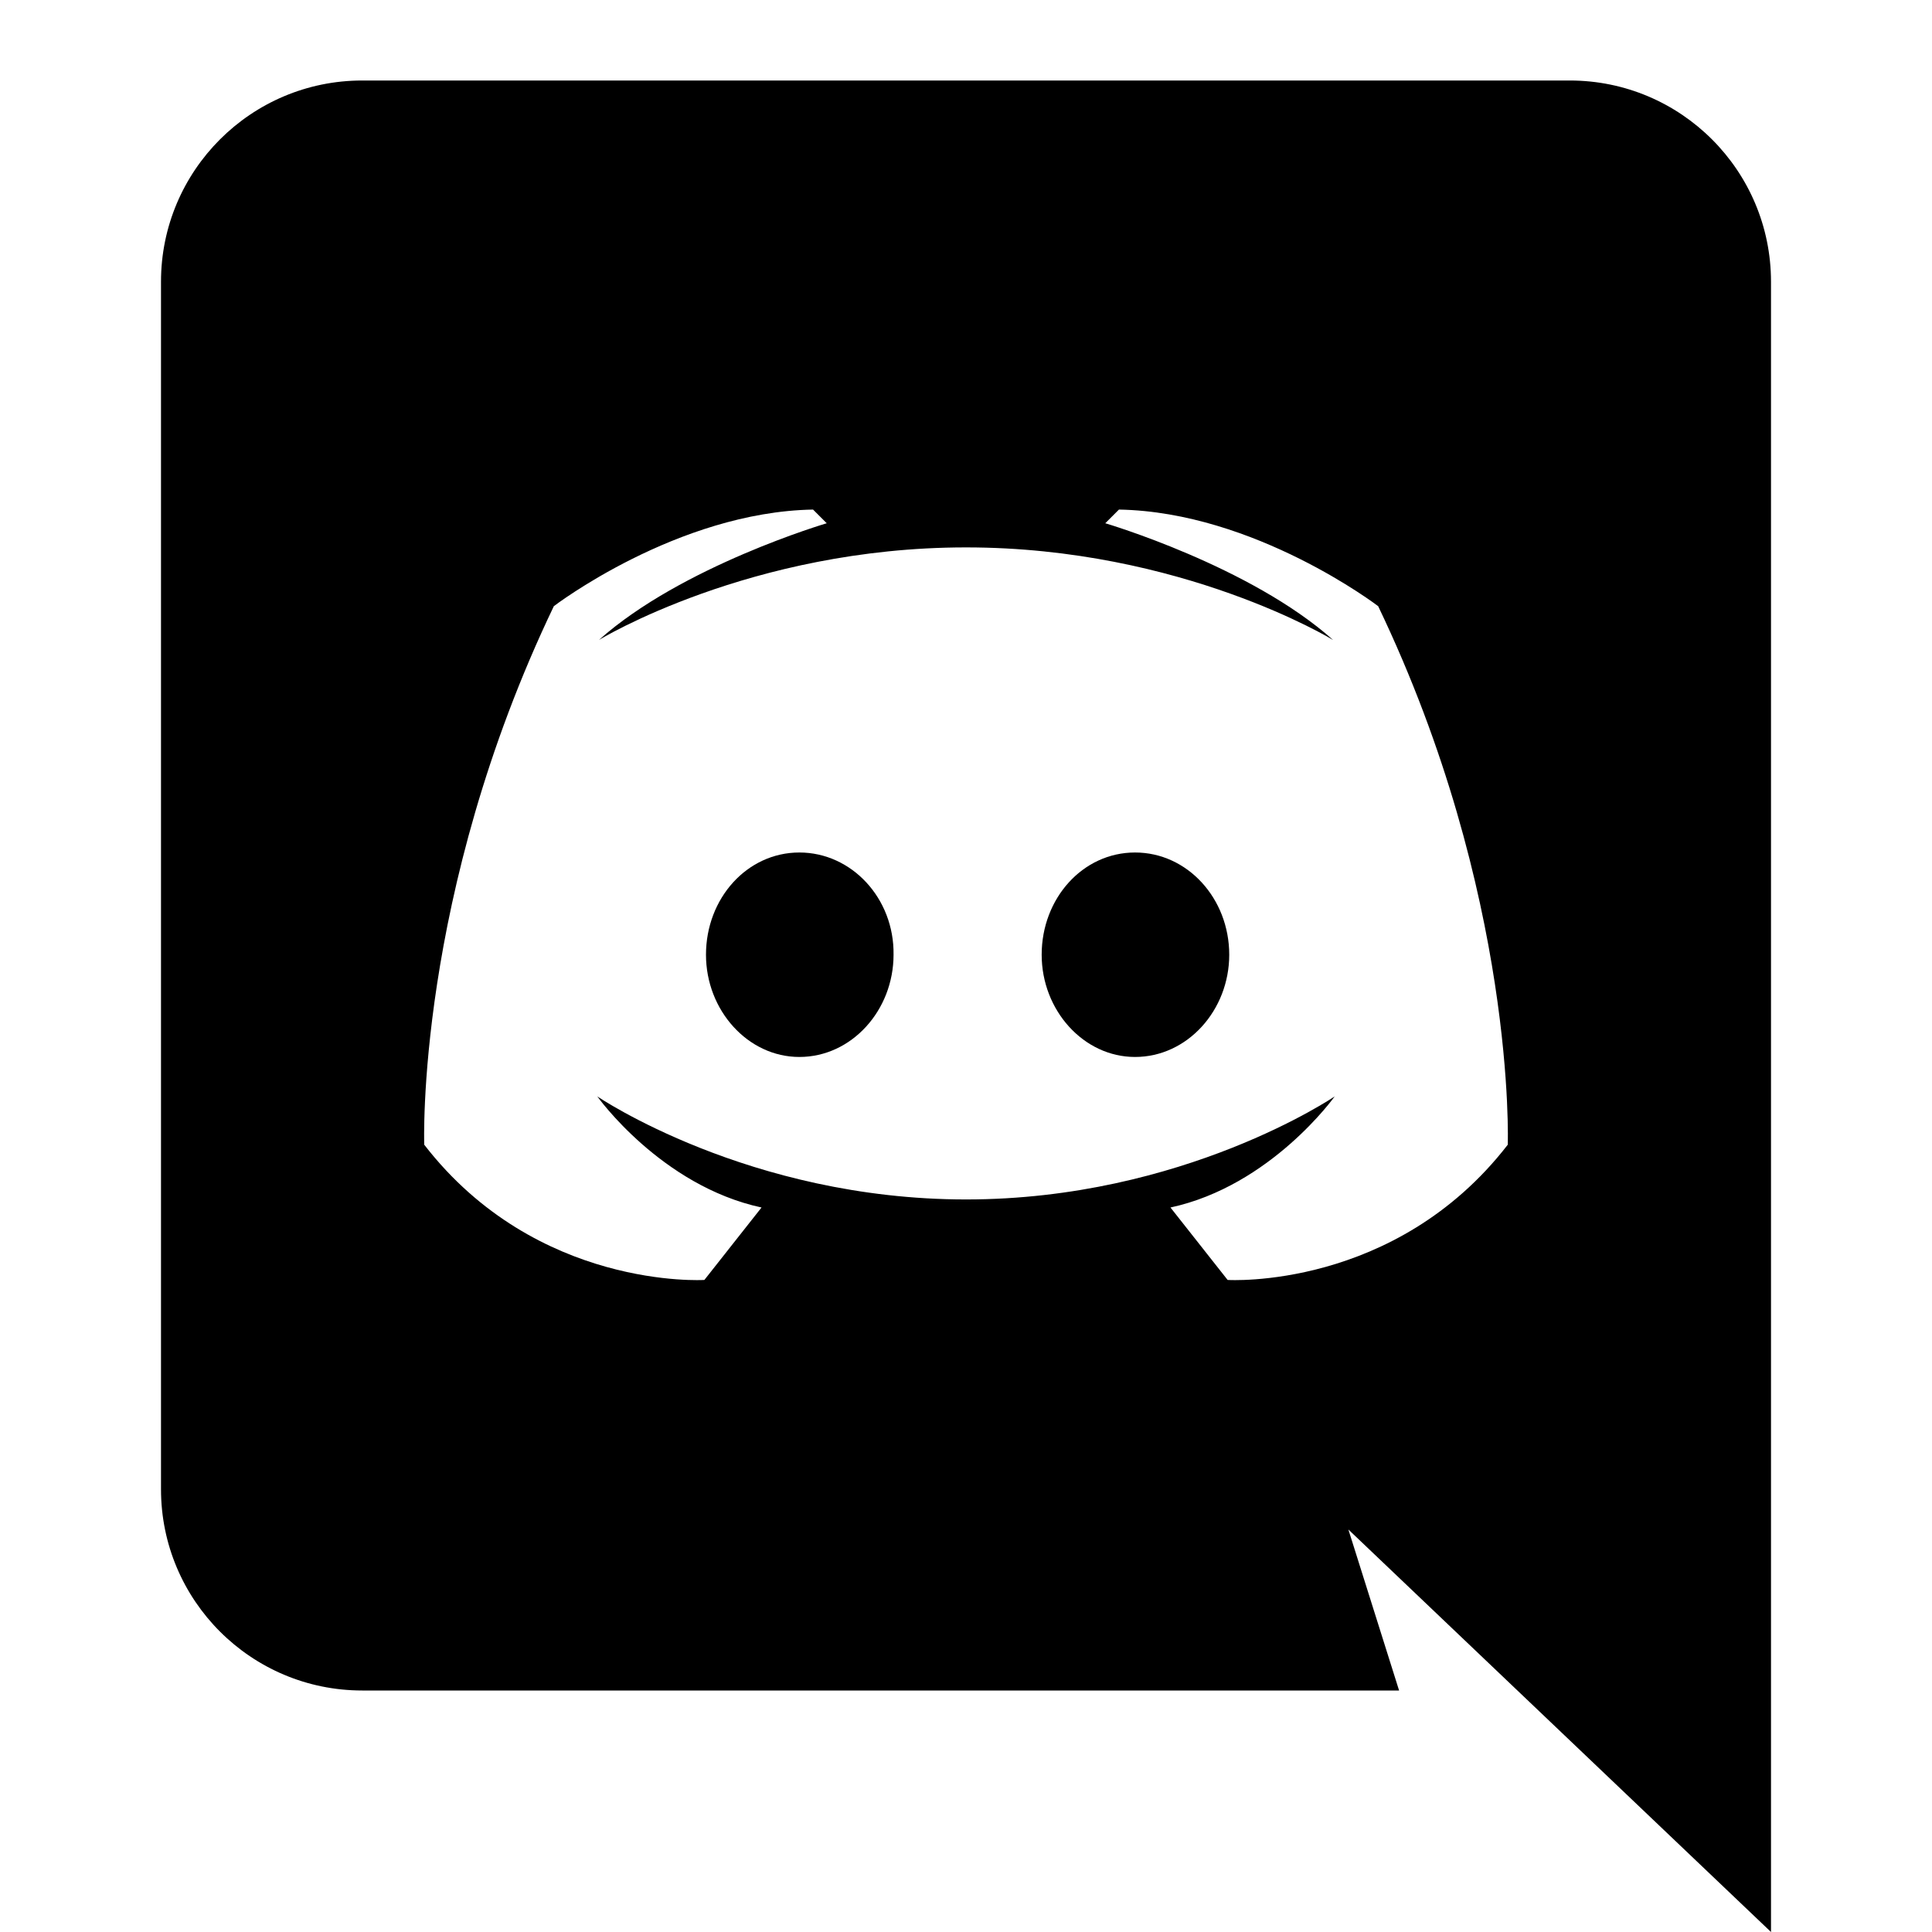
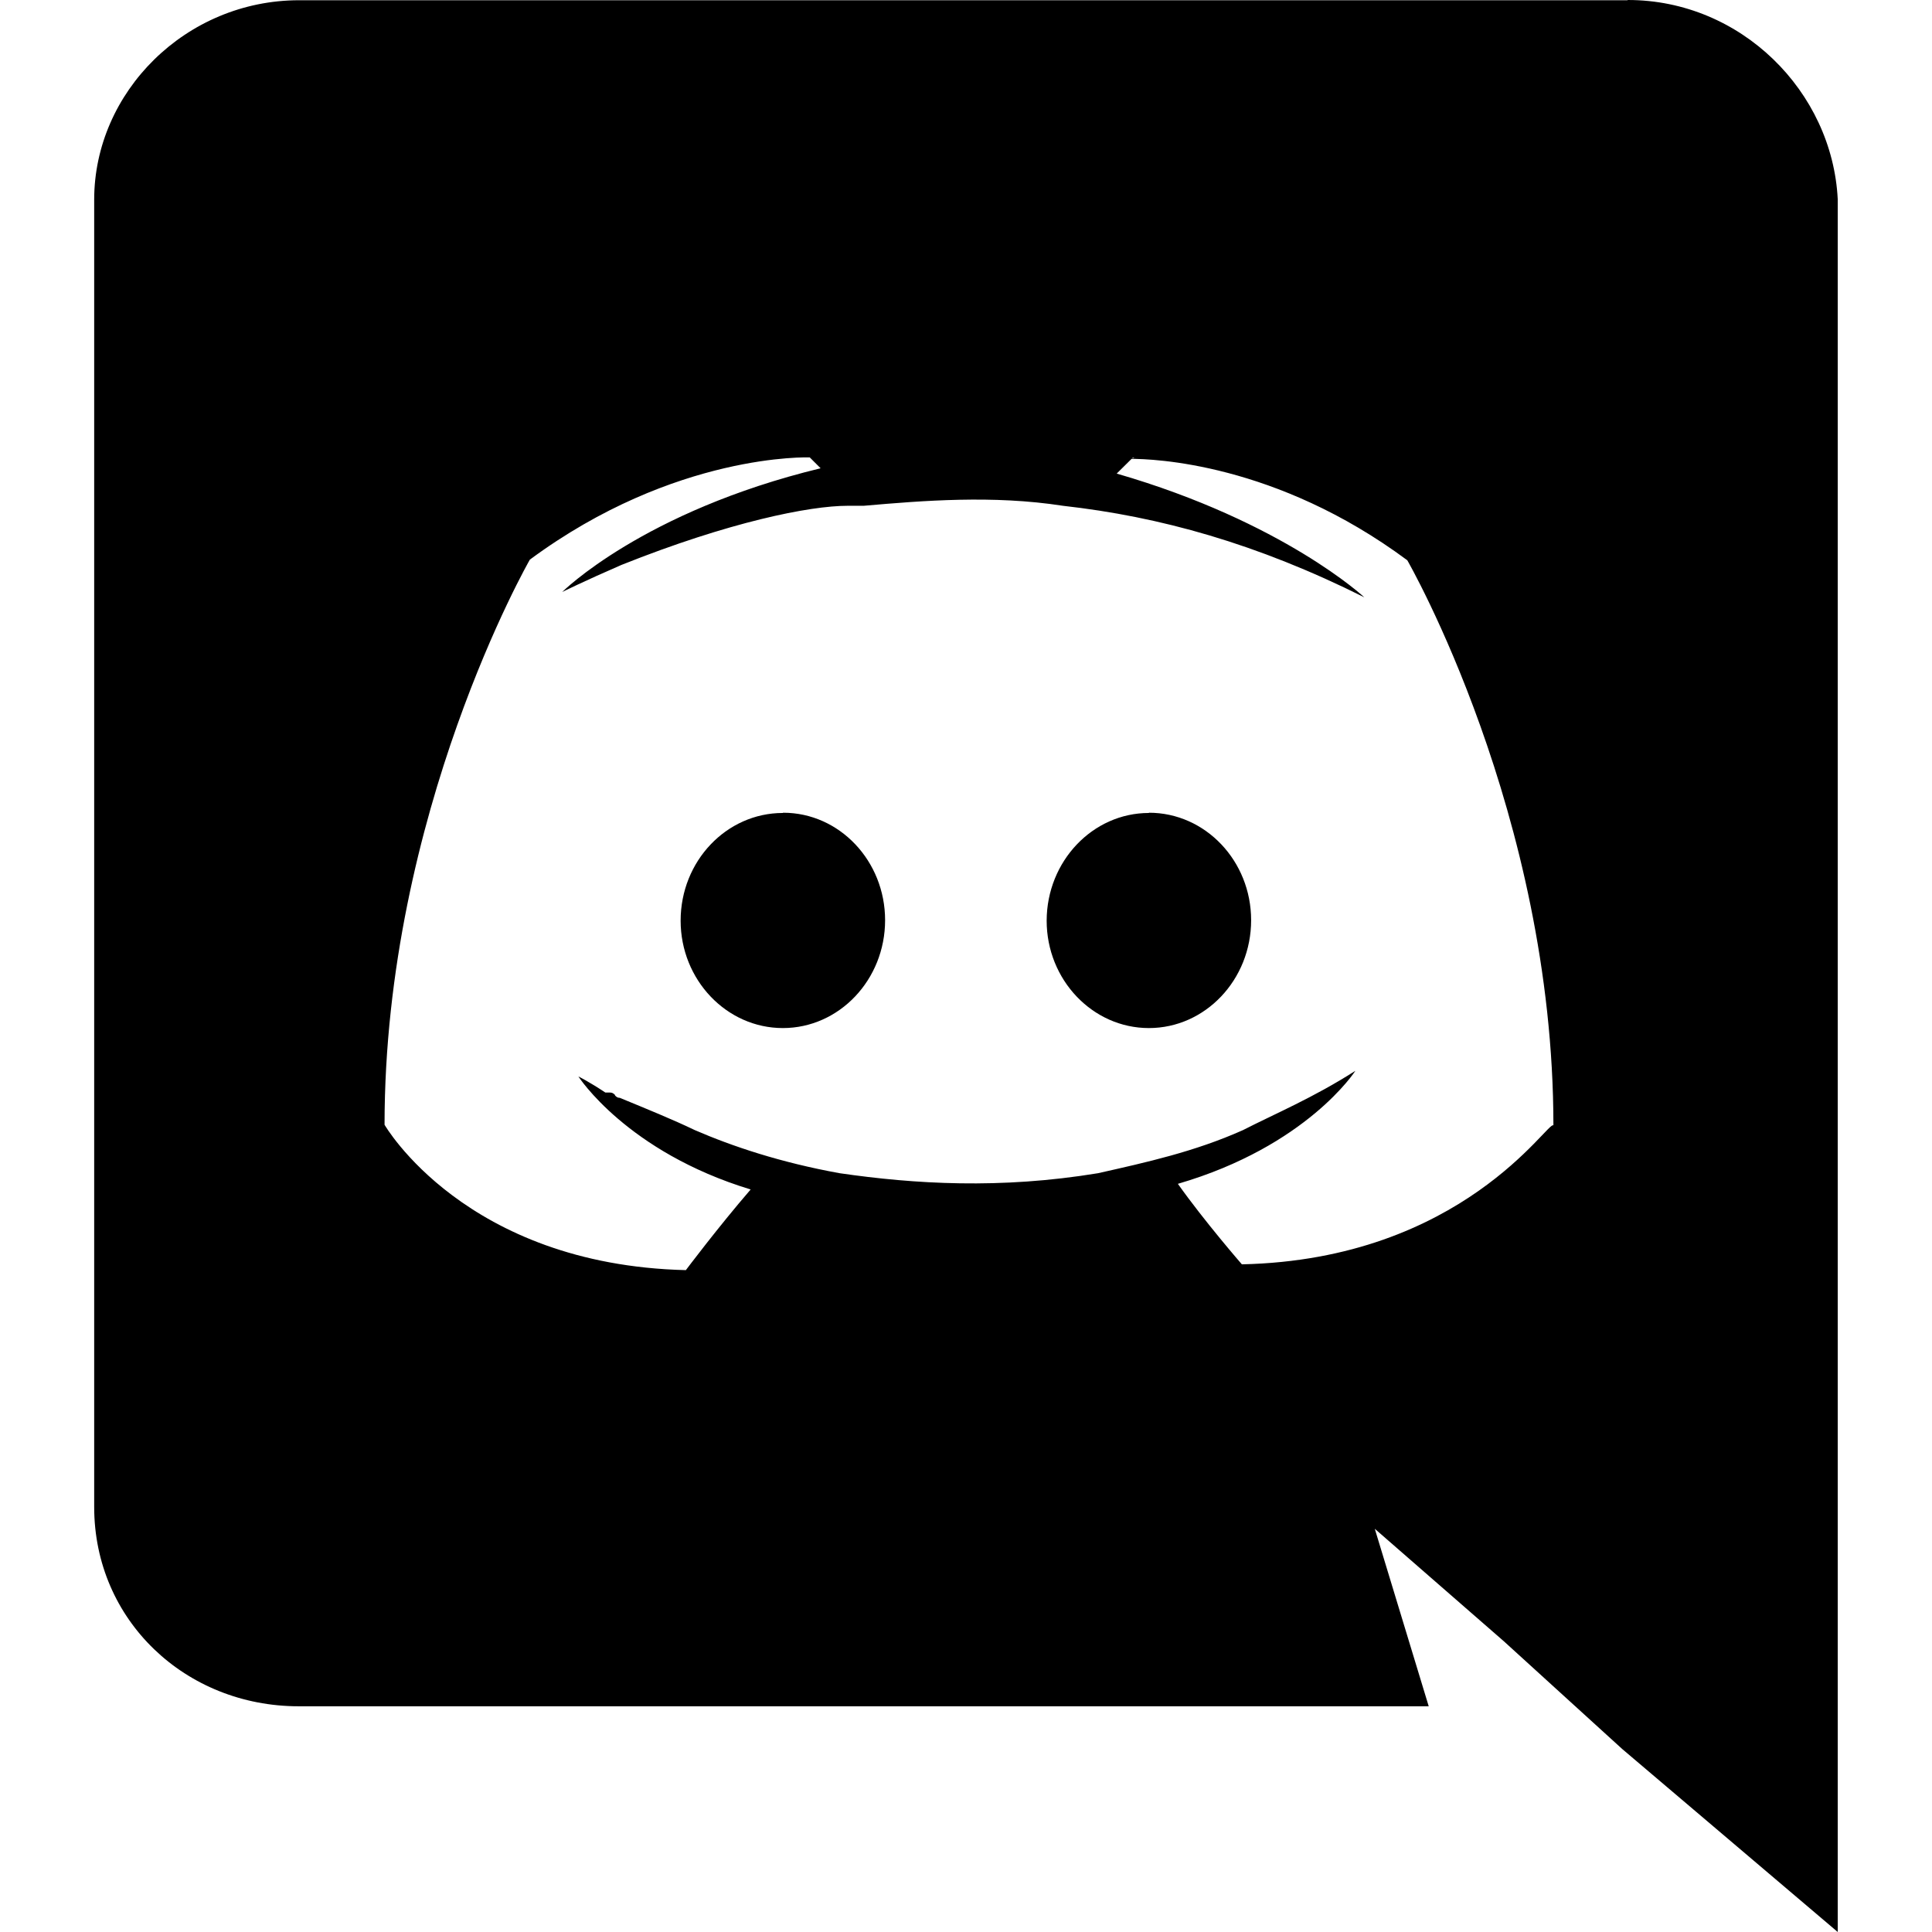
- <svg xmlns="http://www.w3.org/2000/svg" version="1.1" width="24" height="24" viewBox="0 0 24 24">
-   <path d="M22,24L16.75,19L17.38,21H4.5A2.5,2.5 0 0,1 2,18.5V3.5A2.5,2.5 0 0,1 4.5,1H19.5A2.5,2.5 0 0,1 22,3.5V24M12,6.8C9.32,6.8 7.44,7.95 7.44,7.95C8.47,7.03 10.27,6.5 10.27,6.5L10.1,6.33C8.41,6.36 6.88,7.53 6.88,7.53C5.16,11.12 5.27,14.22 5.27,14.22C6.67,16.03 8.75,15.9 8.75,15.9L9.46,15C8.21,14.73 7.42,13.62 7.42,13.62C7.42,13.62 9.3,14.9 12,14.9C14.7,14.9 16.58,13.62 16.58,13.62C16.58,13.62 15.79,14.73 14.54,15L15.25,15.9C15.25,15.9 17.33,16.03 18.73,14.22C18.73,14.22 18.84,11.12 17.12,7.53C17.12,7.53 15.59,6.36 13.9,6.33L13.73,6.5C13.73,6.5 15.53,7.03 16.56,7.95C16.56,7.95 14.68,6.8 12,6.8M9.93,10.59C10.58,10.59 11.11,11.16 11.1,11.86C11.1,12.55 10.58,13.13 9.93,13.13C9.29,13.13 8.77,12.55 8.77,11.86C8.77,11.16 9.28,10.59 9.93,10.59M14.1,10.59C14.75,10.59 15.27,11.16 15.27,11.86C15.27,12.55 14.75,13.13 14.1,13.13C13.46,13.13 12.94,12.55 12.94,11.86C12.94,11.16 13.45,10.59 14.1,10.59Z" />
+ <svg xmlns="http://www.w3.org/2000/svg" aria-labelledby="simpleicons-discord-icon" role="img" viewBox="0 0 24 24">
+   <path d="M20.222 0c1.406 0 2.54 1.137 2.607 2.475V24l-2.677-2.273-1.47-1.338-1.604-1.398.67 2.205H3.71c-1.402 0-2.54-1.065-2.54-2.476V2.48C1.17 1.142 2.31.003 3.715.003h16.5L20.222 0zm-6.118 5.683h-.03l-.202.2c2.073.6 3.076 1.537 3.076 1.537-1.336-.668-2.54-1.002-3.744-1.137-.87-.135-1.74-.064-2.475 0h-.2c-.47 0-1.47.2-2.81.735-.467.203-.735.336-.735.336s1.002-1.002 3.21-1.537l-.135-.135s-1.672-.064-3.477 1.27c0 0-1.805 3.144-1.805 7.02 0 0 1 1.74 3.743 1.806 0 0 .4-.533.805-1.002-1.54-.468-2.14-1.404-2.14-1.404s.134.066.335.2h.06c.03 0 .044.015.06.03v.006c.016.016.03.03.06.03.33.136.66.27.93.4.466.202 1.065.403 1.8.536.93.135 1.996.2 3.21 0 .6-.135 1.2-.267 1.8-.535.39-.2.87-.4 1.397-.737 0 0-.6.936-2.205 1.404.33.466.795 1 .795 1 2.744-.06 3.81-1.8 3.87-1.726 0-3.87-1.815-7.02-1.815-7.02-1.635-1.214-3.165-1.26-3.435-1.26l.056-.02zm.168 4.413c.703 0 1.27.6 1.27 1.335 0 .74-.57 1.34-1.27 1.34-.7 0-1.27-.6-1.27-1.334.002-.74.573-1.338 1.27-1.338zm-4.543 0c.7 0 1.266.6 1.266 1.335 0 .74-.57 1.34-1.27 1.34-.7 0-1.27-.6-1.27-1.334 0-.74.57-1.338 1.27-1.338z" />
</svg>
